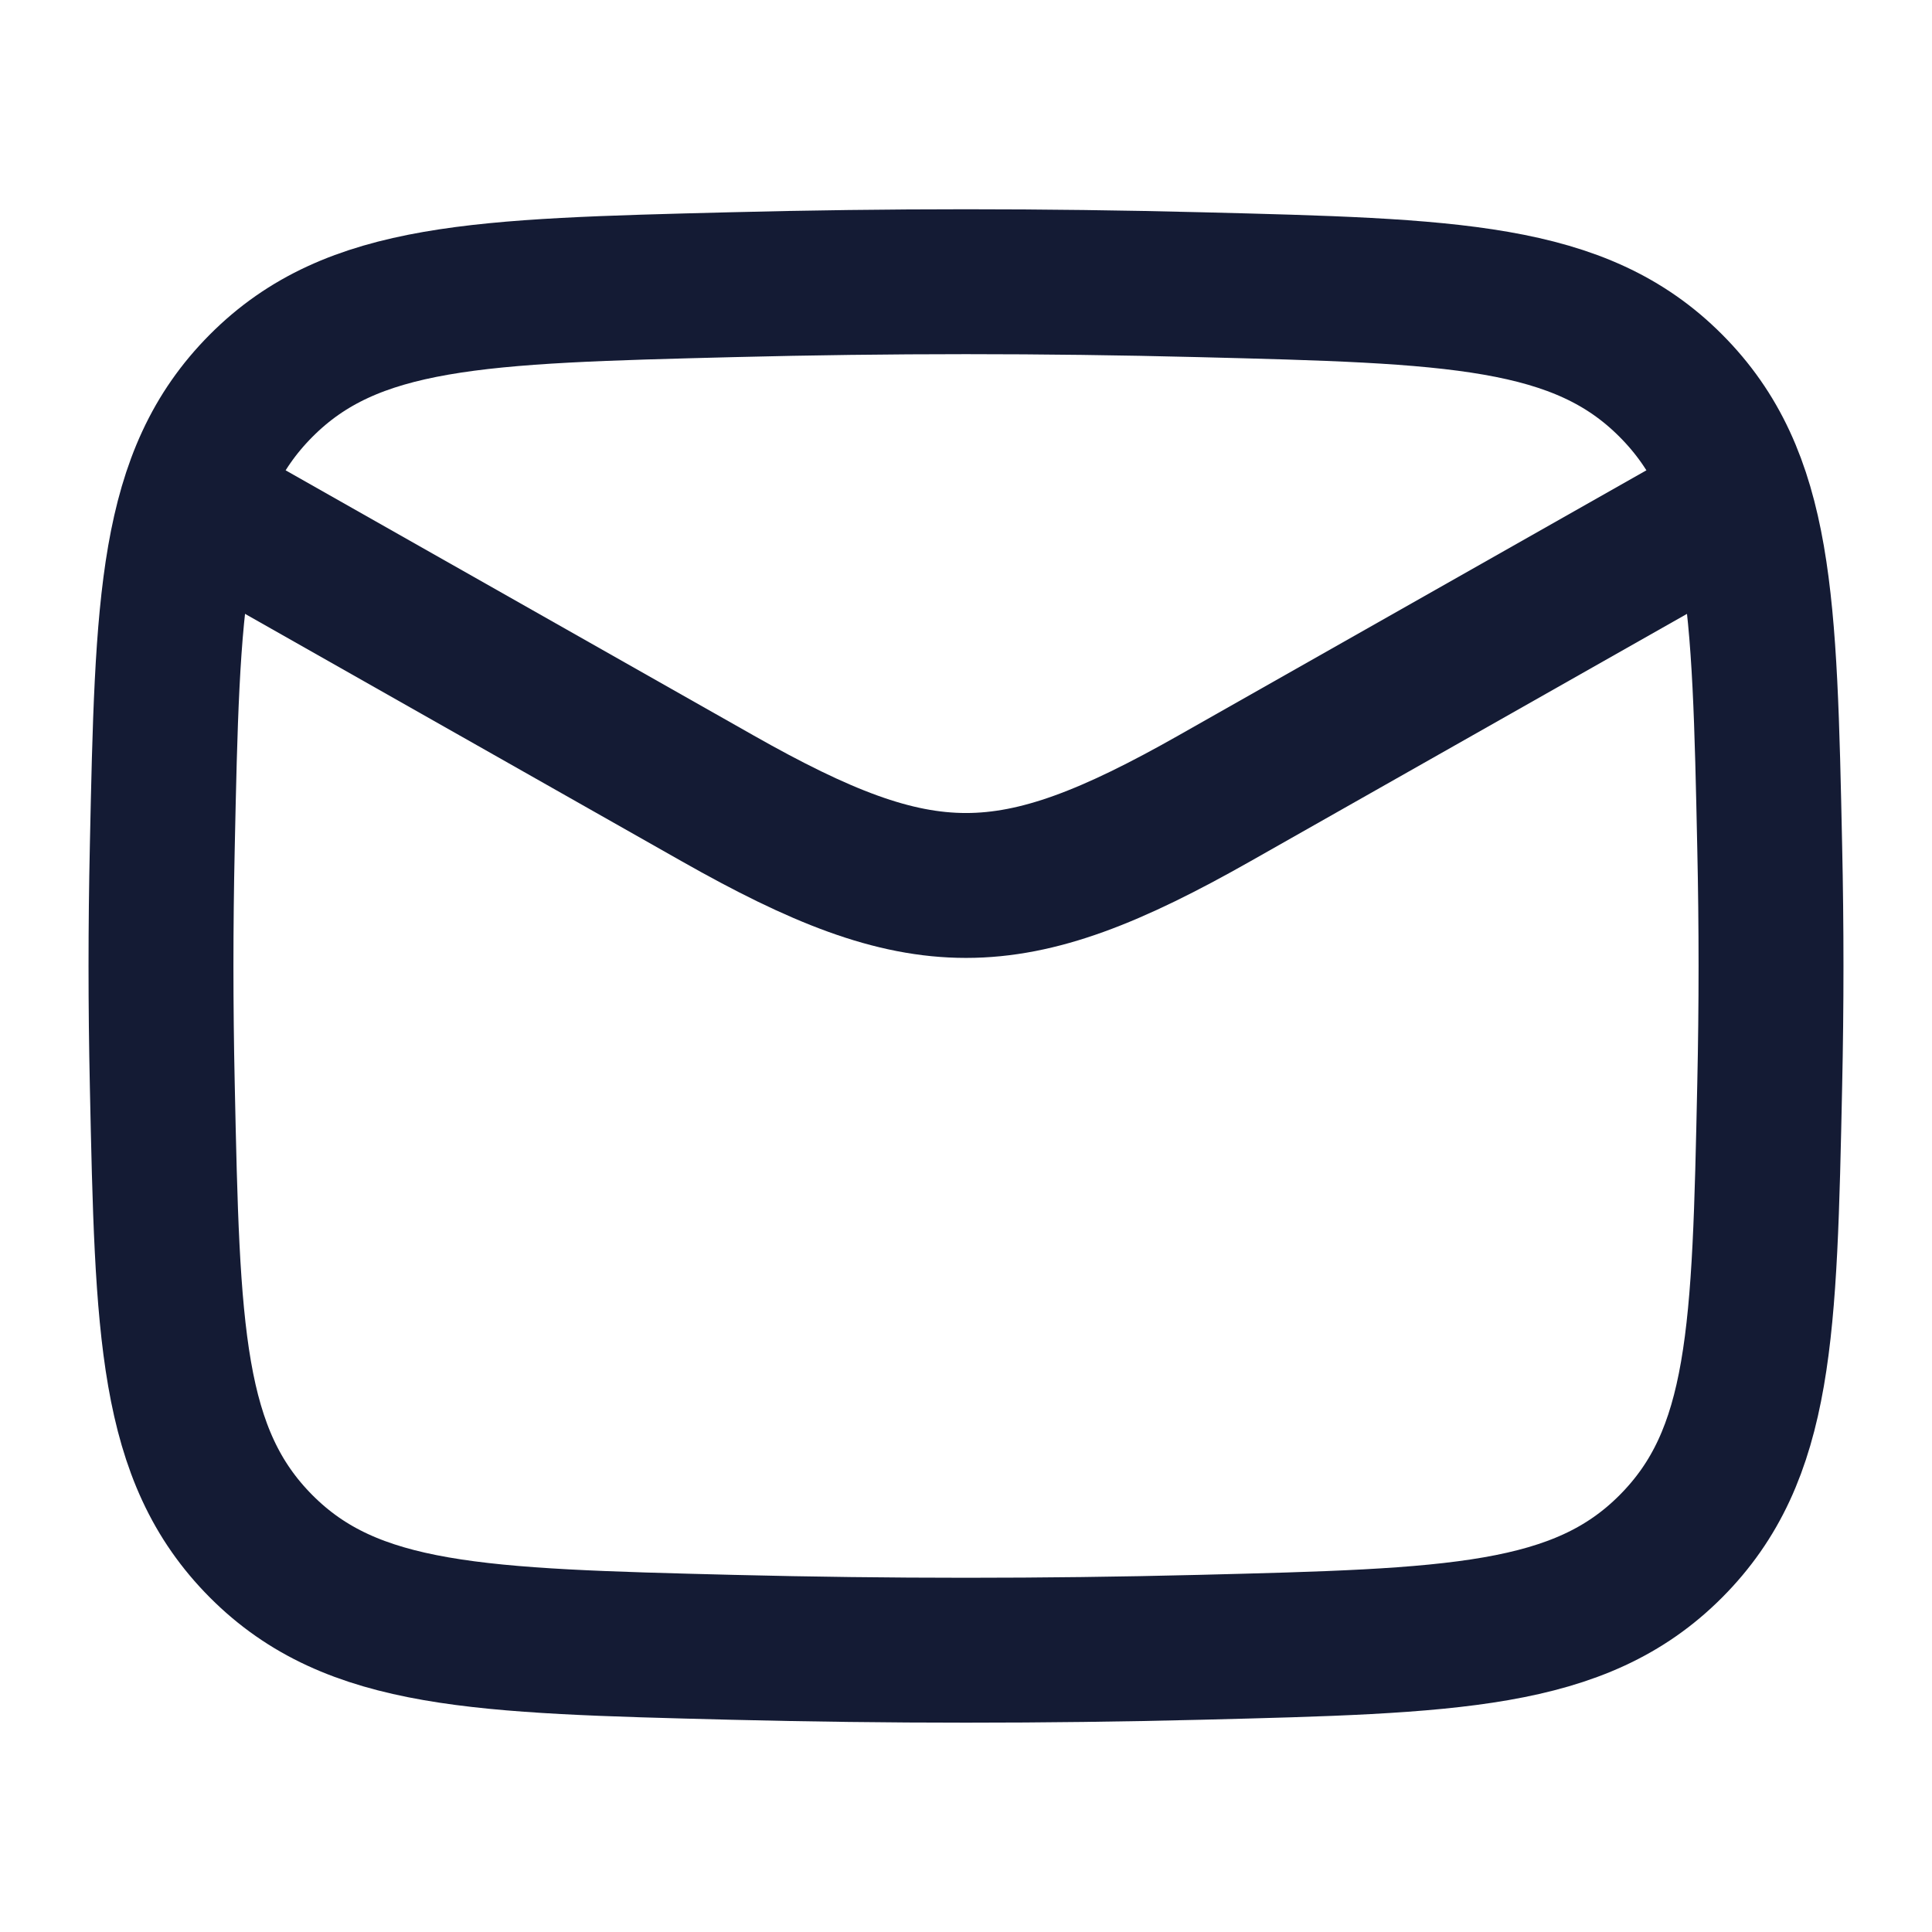
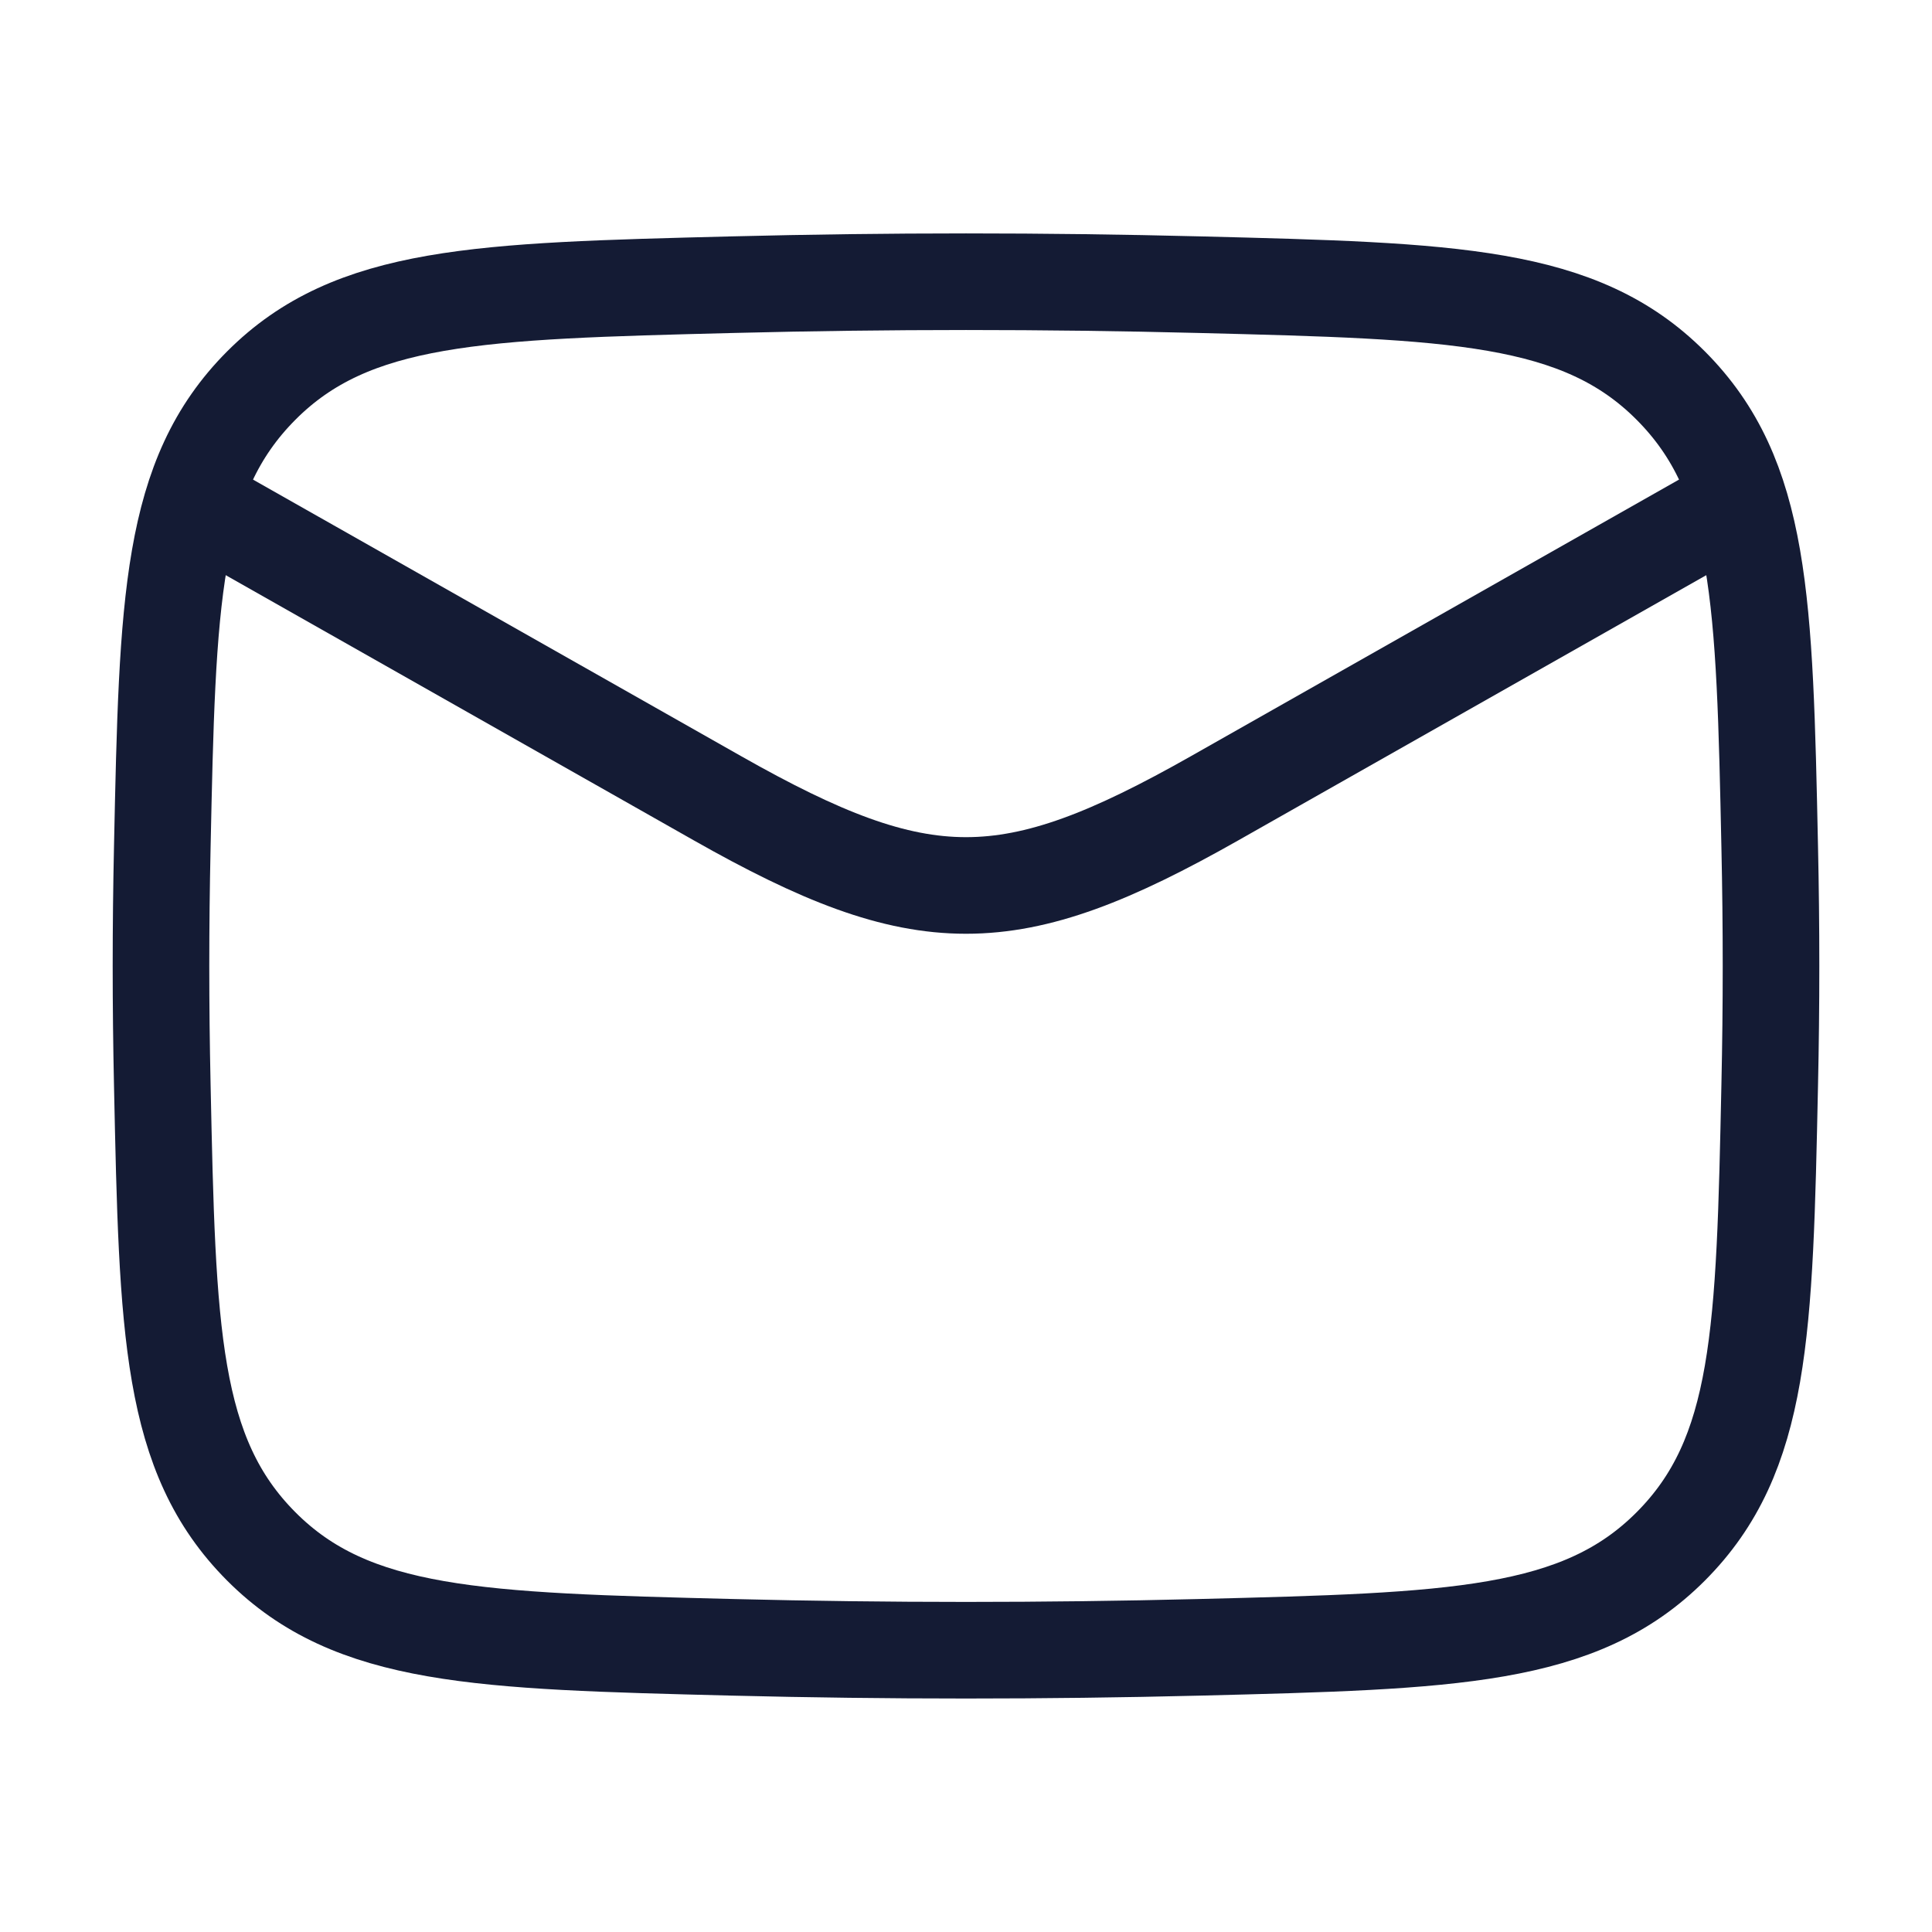
<svg xmlns="http://www.w3.org/2000/svg" width="20" height="20" viewBox="0 0 20 20" fill="none">
-   <path d="M1.667 5L7.428 8.264C9.551 9.467 10.449 9.467 12.573 8.264L18.333 5" stroke="#141B34" stroke-width="1.5" stroke-linejoin="round" />
-   <path d="M1.68 11.23C1.734 13.784 1.762 15.062 2.704 16.008C3.647 16.954 4.959 16.987 7.582 17.053C9.2 17.093 10.801 17.093 12.418 17.053C15.041 16.987 16.353 16.954 17.296 16.008C18.239 15.062 18.266 13.784 18.32 11.23C18.338 10.408 18.338 9.592 18.32 8.77C18.266 6.216 18.239 4.938 17.296 3.992C16.353 3.046 15.041 3.013 12.418 2.947C10.801 2.906 9.2 2.906 7.582 2.947C4.959 3.013 3.647 3.046 2.704 3.992C1.762 4.938 1.734 6.216 1.68 8.77C1.662 9.592 1.662 10.408 1.68 11.23Z" stroke="#141B34" stroke-width="1.5" stroke-linejoin="round" />
+   <path d="M1.667 5L7.428 8.264C9.551 9.467 10.449 9.467 12.573 8.264L18.333 5" stroke="#141B34" strokeWidth="1.5" strokeLinejoin="round" />
+   <path d="M1.68 11.23C1.734 13.784 1.762 15.062 2.704 16.008C3.647 16.954 4.959 16.987 7.582 17.053C9.2 17.093 10.801 17.093 12.418 17.053C15.041 16.987 16.353 16.954 17.296 16.008C18.239 15.062 18.266 13.784 18.32 11.23C18.338 10.408 18.338 9.592 18.32 8.77C18.266 6.216 18.239 4.938 17.296 3.992C16.353 3.046 15.041 3.013 12.418 2.947C10.801 2.906 9.2 2.906 7.582 2.947C4.959 3.013 3.647 3.046 2.704 3.992C1.762 4.938 1.734 6.216 1.68 8.77C1.662 9.592 1.662 10.408 1.68 11.23Z" stroke="#141B34" strokeWidth="1.5" stroke-linejoin="round" />
</svg>
